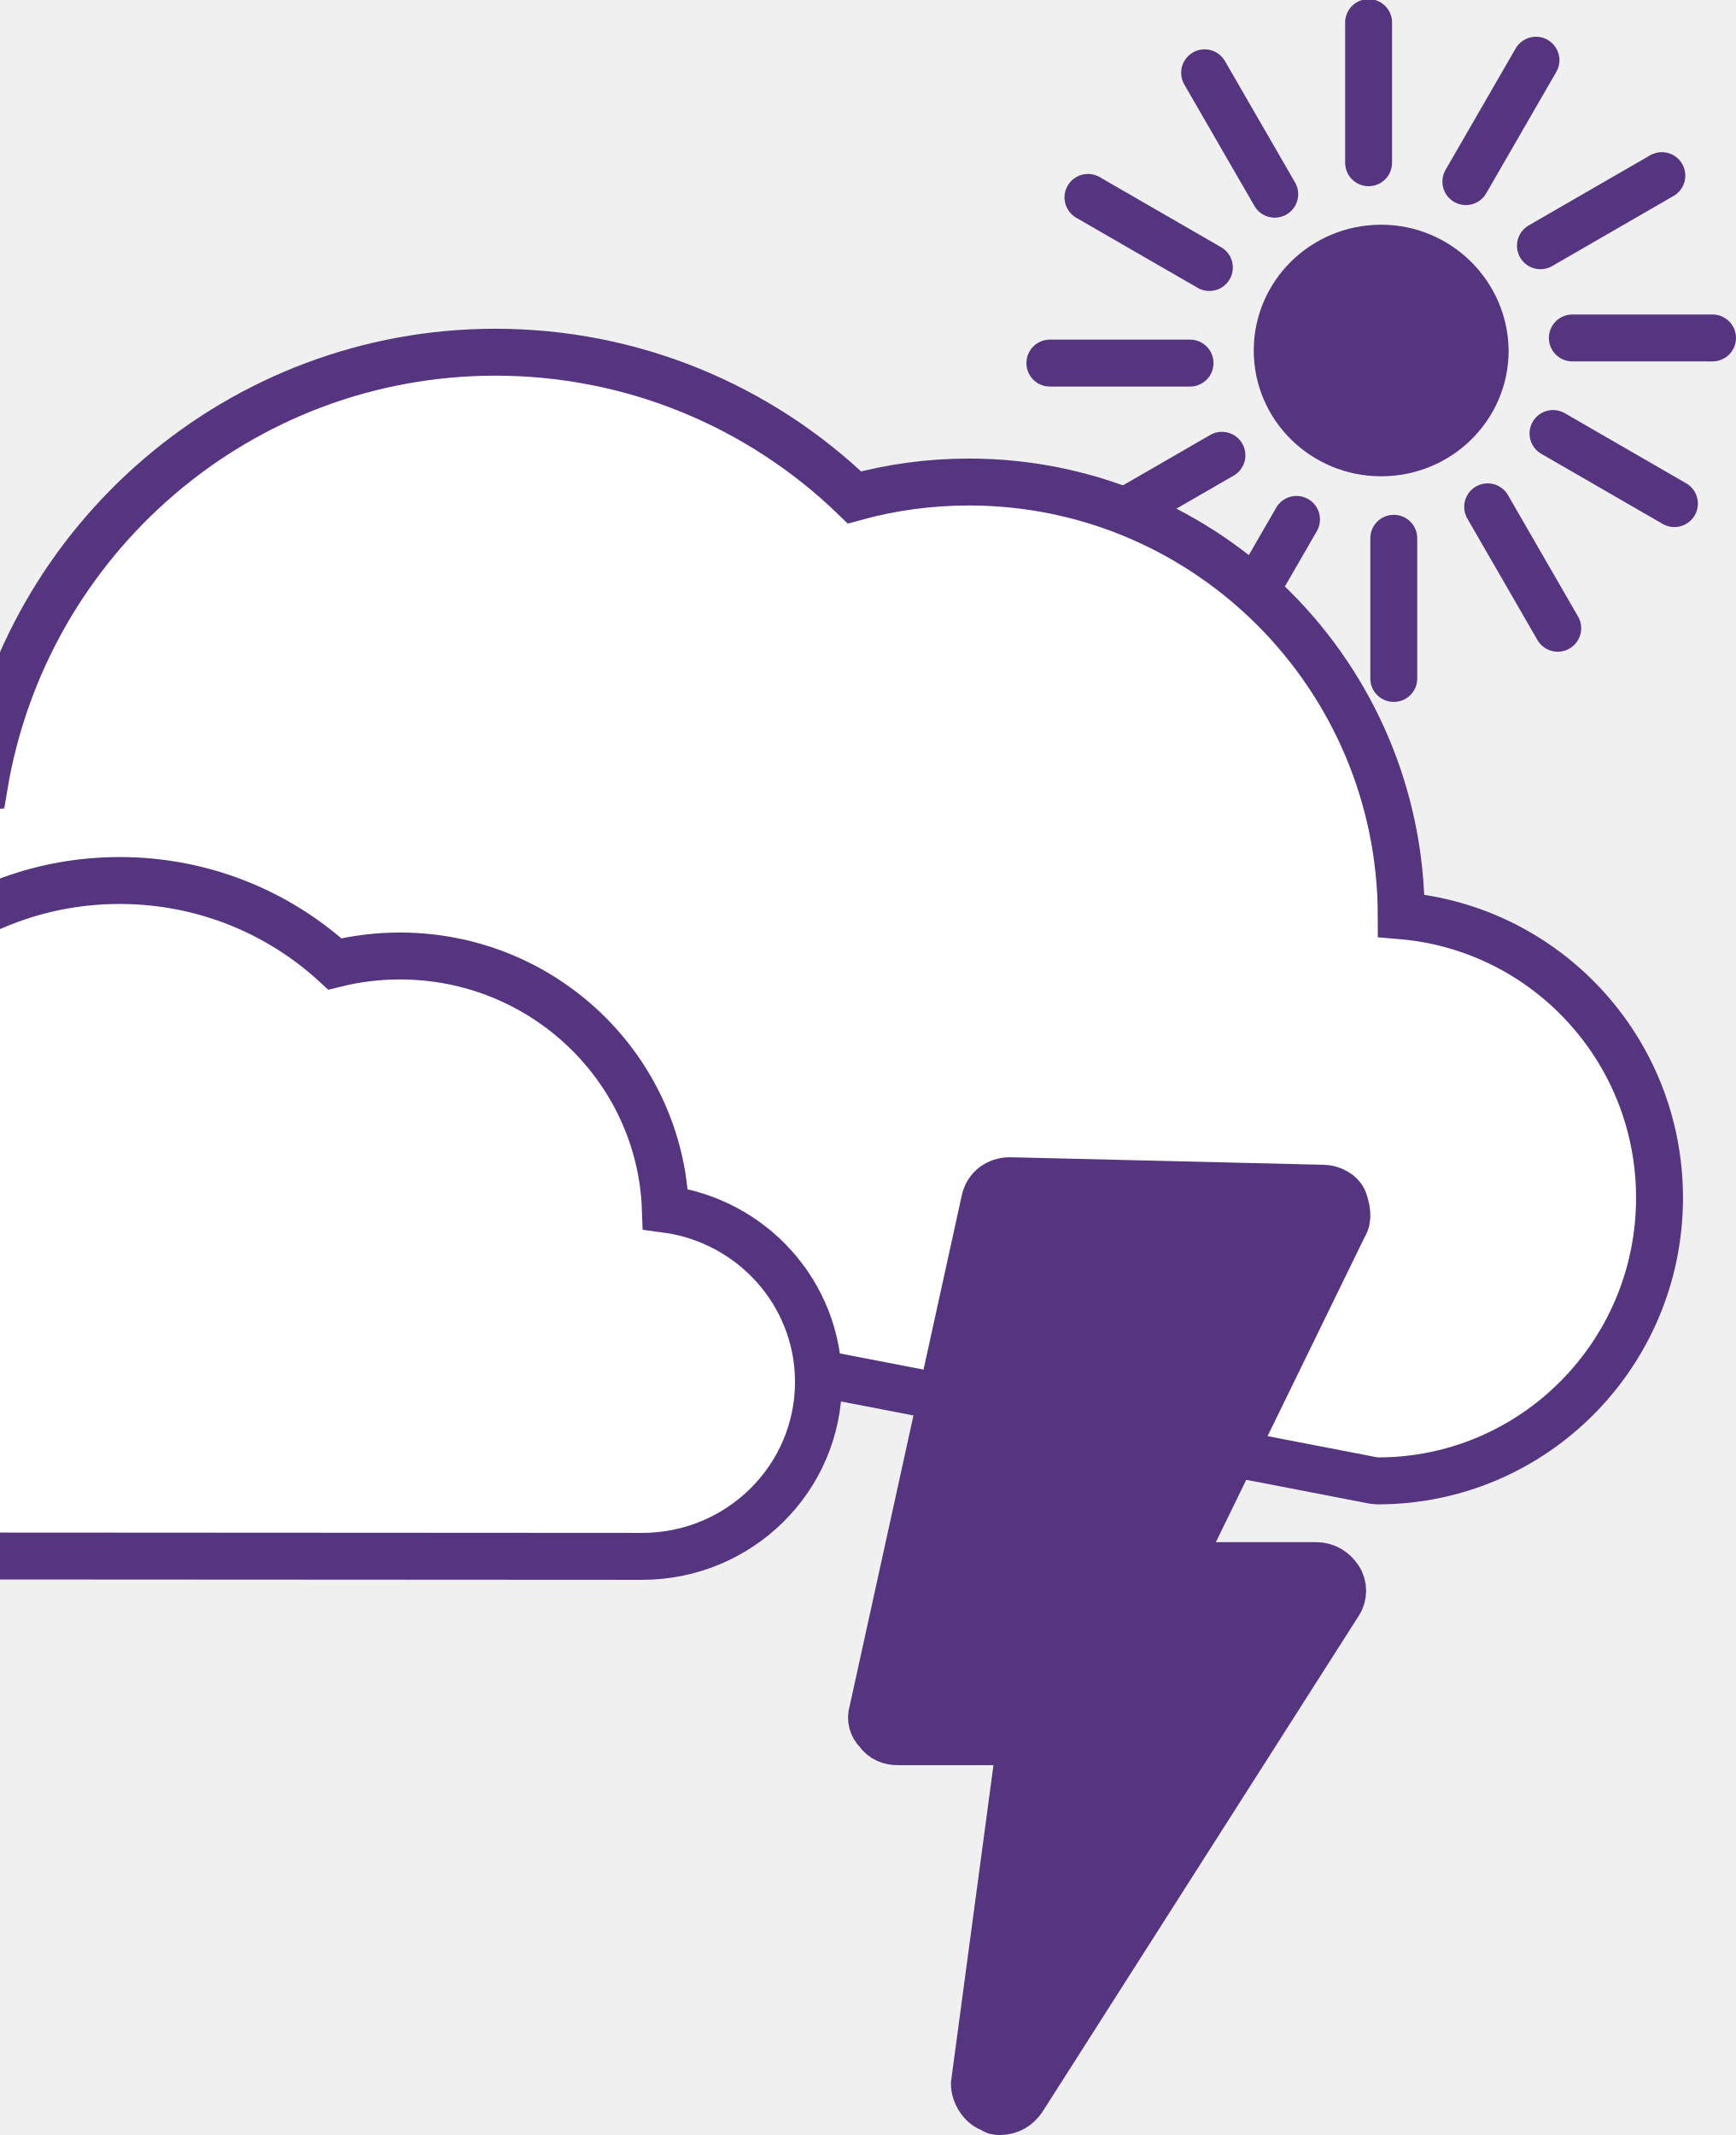
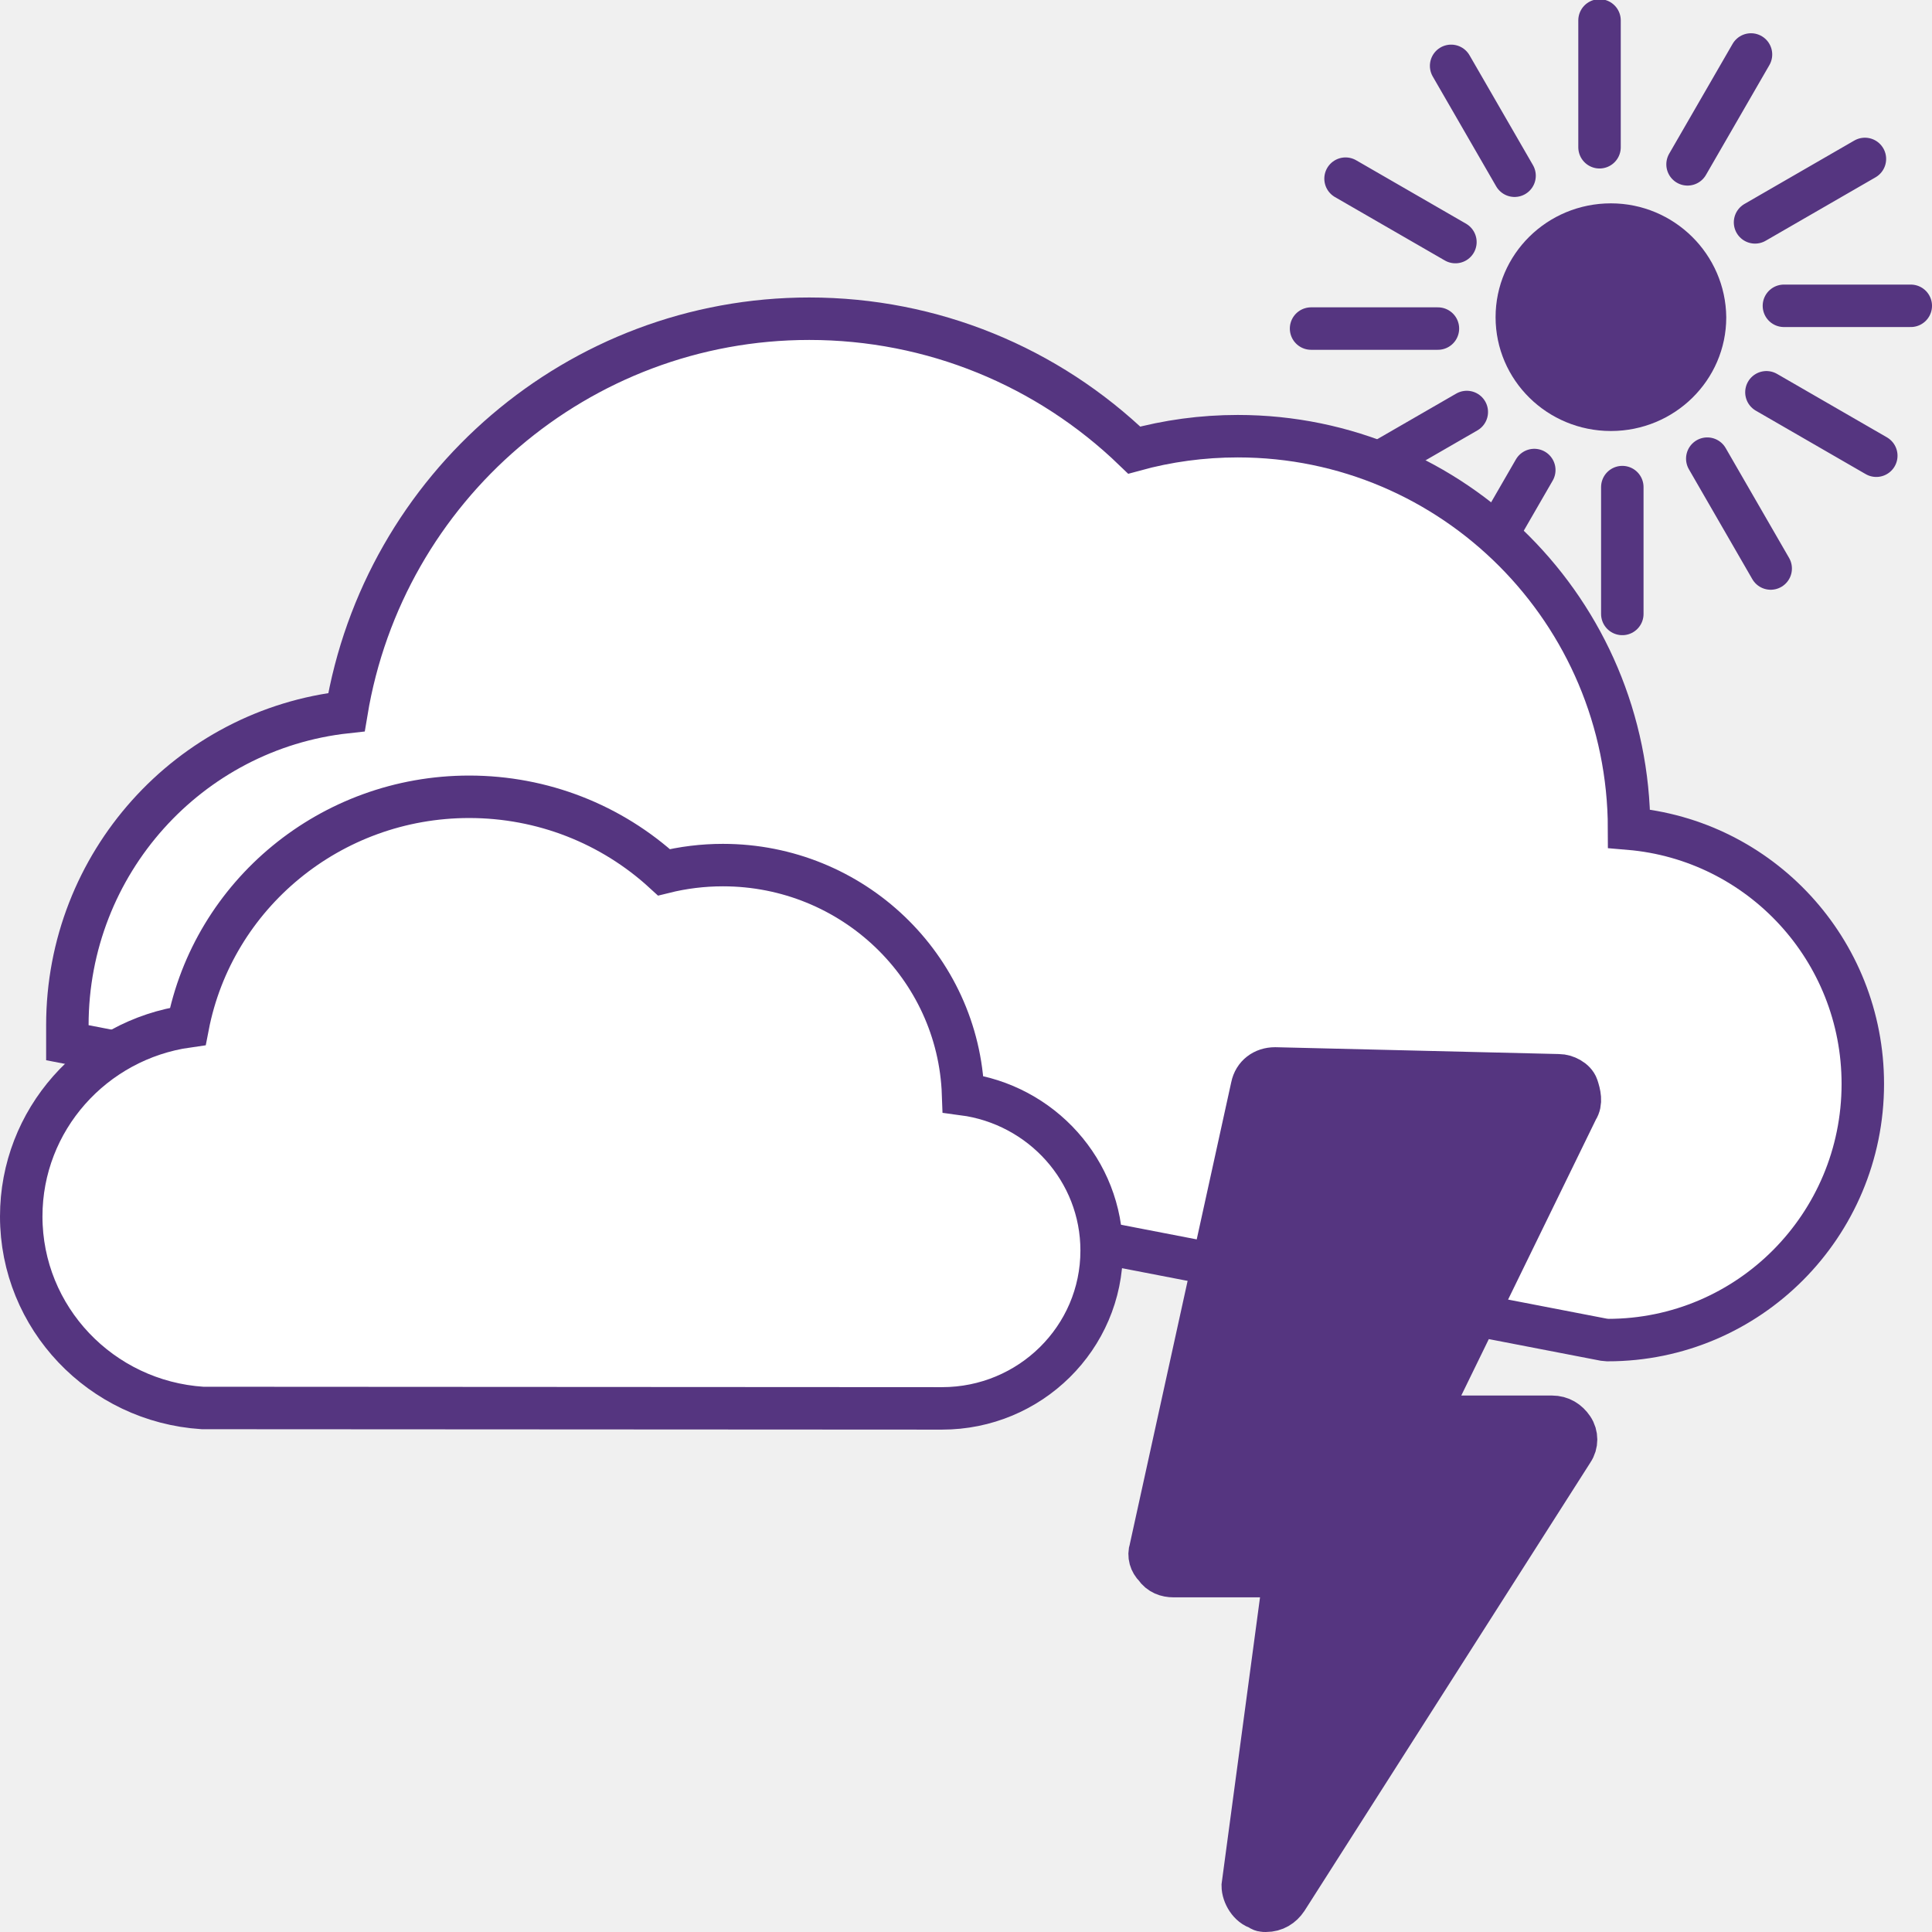
- <svg xmlns="http://www.w3.org/2000/svg" width="74px" height="91px" viewBox="0 0 74 91" version="1.1">
+ <svg xmlns="http://www.w3.org/2000/svg" width="91px" height="91px" viewBox="0 0 91 91" version="1.1">
  <defs />
  <g id="Designs" stroke="none" stroke-width="1" fill="none" fill-rule="evenodd">
-     <g id="Homepage---final" transform="translate(-160, -1645)">
+     <g id="Homepage---final" transform="translate(-188, -1650)">
      <g id="Use-cases-opt-1" transform="translate(160, 1166)">
-         <g id="icon/weather" transform="translate(-15, 480)">
+         <g id="icon/weather" transform="translate(30, 485)">
          <g>
            <g id="Group-18" transform="translate(59.75309, 0)" stroke="#553580" stroke-width="2">
              <path d="M14.123,9.578 C11.671,9.578 9.691,11.532 9.691,13.94 C9.691,16.347 11.671,18.301 14.123,18.301 C16.576,18.301 18.556,16.347 18.556,13.949 C18.532,11.536 16.549,9.578 14.123,9.578 Z" id="Shape" fill="#553580" fill-rule="nonzero" />
              <path d="M22.272,13.404 L28.247,13.404 M21.448,17.477 L26.623,20.465 M18.662,20.603 L21.649,25.778 M14.66,21.943 L14.66,27.918 M10.514,21.139 L7.526,26.314 M7.335,18.406 L2.16,21.393 M5.975,14.476 L0,14.476 M6.799,10.402 L1.624,7.415 M9.585,7.277 L6.597,2.102 M13.587,5.936 L13.587,-0.039 M17.733,6.741 L20.721,1.566 M20.912,9.474 L26.087,6.486" id="Line-2" stroke-linecap="round" />
            </g>
            <path d="M14.319,32.543 C16.076,21.94 25.249,14.012 36.117,14.012 C41.906,14.012 47.342,16.26 51.424,20.201 C52.999,19.767 54.636,19.545 56.301,19.545 C66.469,19.545 74.713,27.82 74.732,38.031 C80.904,38.552 85.741,43.733 85.741,50.054 C85.741,56.717 80.365,62.12 73.732,62.12 L73.542,62.102 L1.173,48.113 L1.173,47.288 C1.173,39.673 6.899,33.354 14.319,32.543 Z" id="Combined-Shape" stroke="#553580" stroke-width="2" fill="#FFFFFF" />
            <path d="M57.623,89 C57.514,89 57.406,89 57.297,88.893 C56.862,88.786 56.536,88.249 56.536,87.82 L58.492,73.237 L53.277,73.237 C52.951,73.237 52.625,73.13 52.408,72.808 C52.191,72.594 52.082,72.272 52.191,71.951 L56.971,50.183 C57.08,49.647 57.514,49.325 58.057,49.325 L71.42,49.647 C71.746,49.647 72.181,49.861 72.29,50.183 C72.398,50.505 72.507,50.934 72.29,51.255 L65.228,65.731 L71.094,65.731 C71.529,65.731 71.855,65.946 72.072,66.267 C72.29,66.589 72.29,67.018 72.072,67.34 L58.601,88.464 C58.383,88.786 58.057,89 57.623,89 Z" id="Shape" stroke="#553580" stroke-width="2" fill="#553580" fill-rule="nonzero" />
            <path d="M6.845,47.344 C8.045,41.132 13.574,36.53 20.099,36.53 C23.552,36.53 26.802,37.819 29.274,40.086 C30.174,39.862 31.104,39.747 32.049,39.747 C38.164,39.747 43.151,44.539 43.363,50.536 C47.048,51.021 49.889,54.13 49.889,57.904 C49.889,62.012 46.52,65.337 42.37,65.337 L7.54,65.318 C2.751,65.007 -1,61.068 -1,56.295 C-1,51.752 2.397,47.971 6.845,47.344 Z" id="Combined-Shape" stroke="#553580" stroke-width="2" fill="#FFFFFF" />
            <path d="" id="Path-2" stroke="#979797" />
          </g>
        </g>
      </g>
    </g>
  </g>
</svg>
